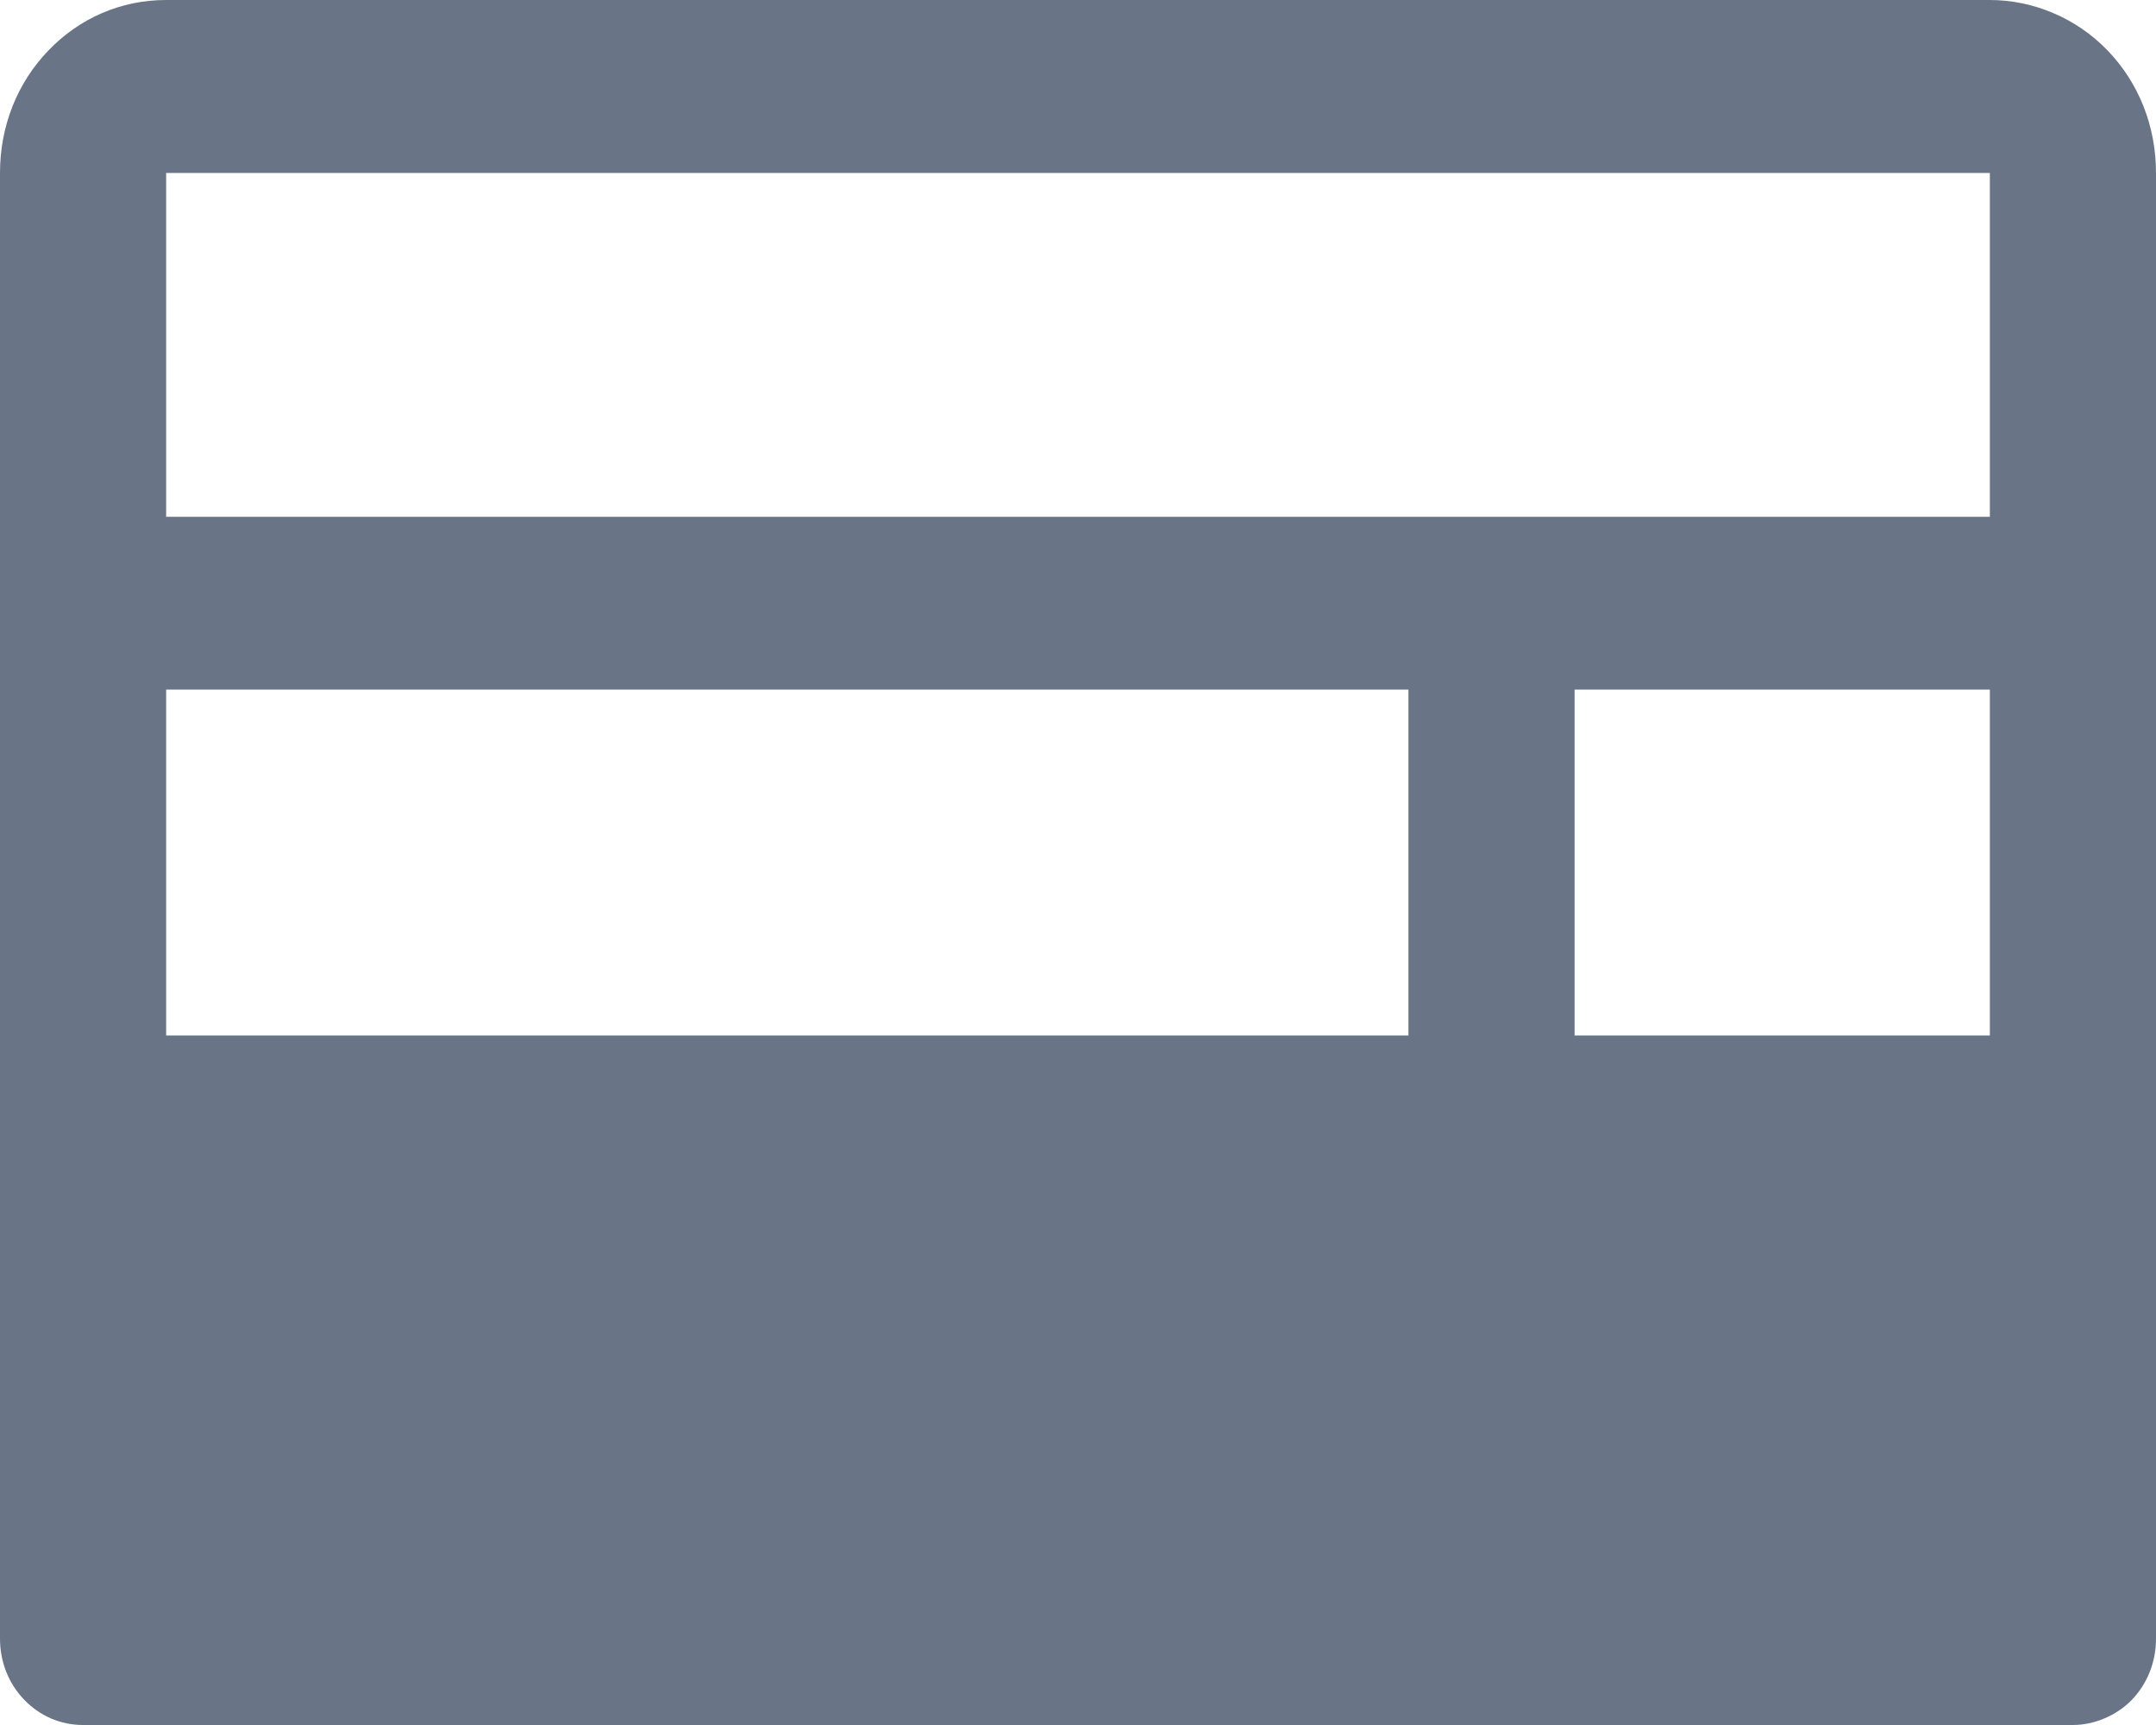
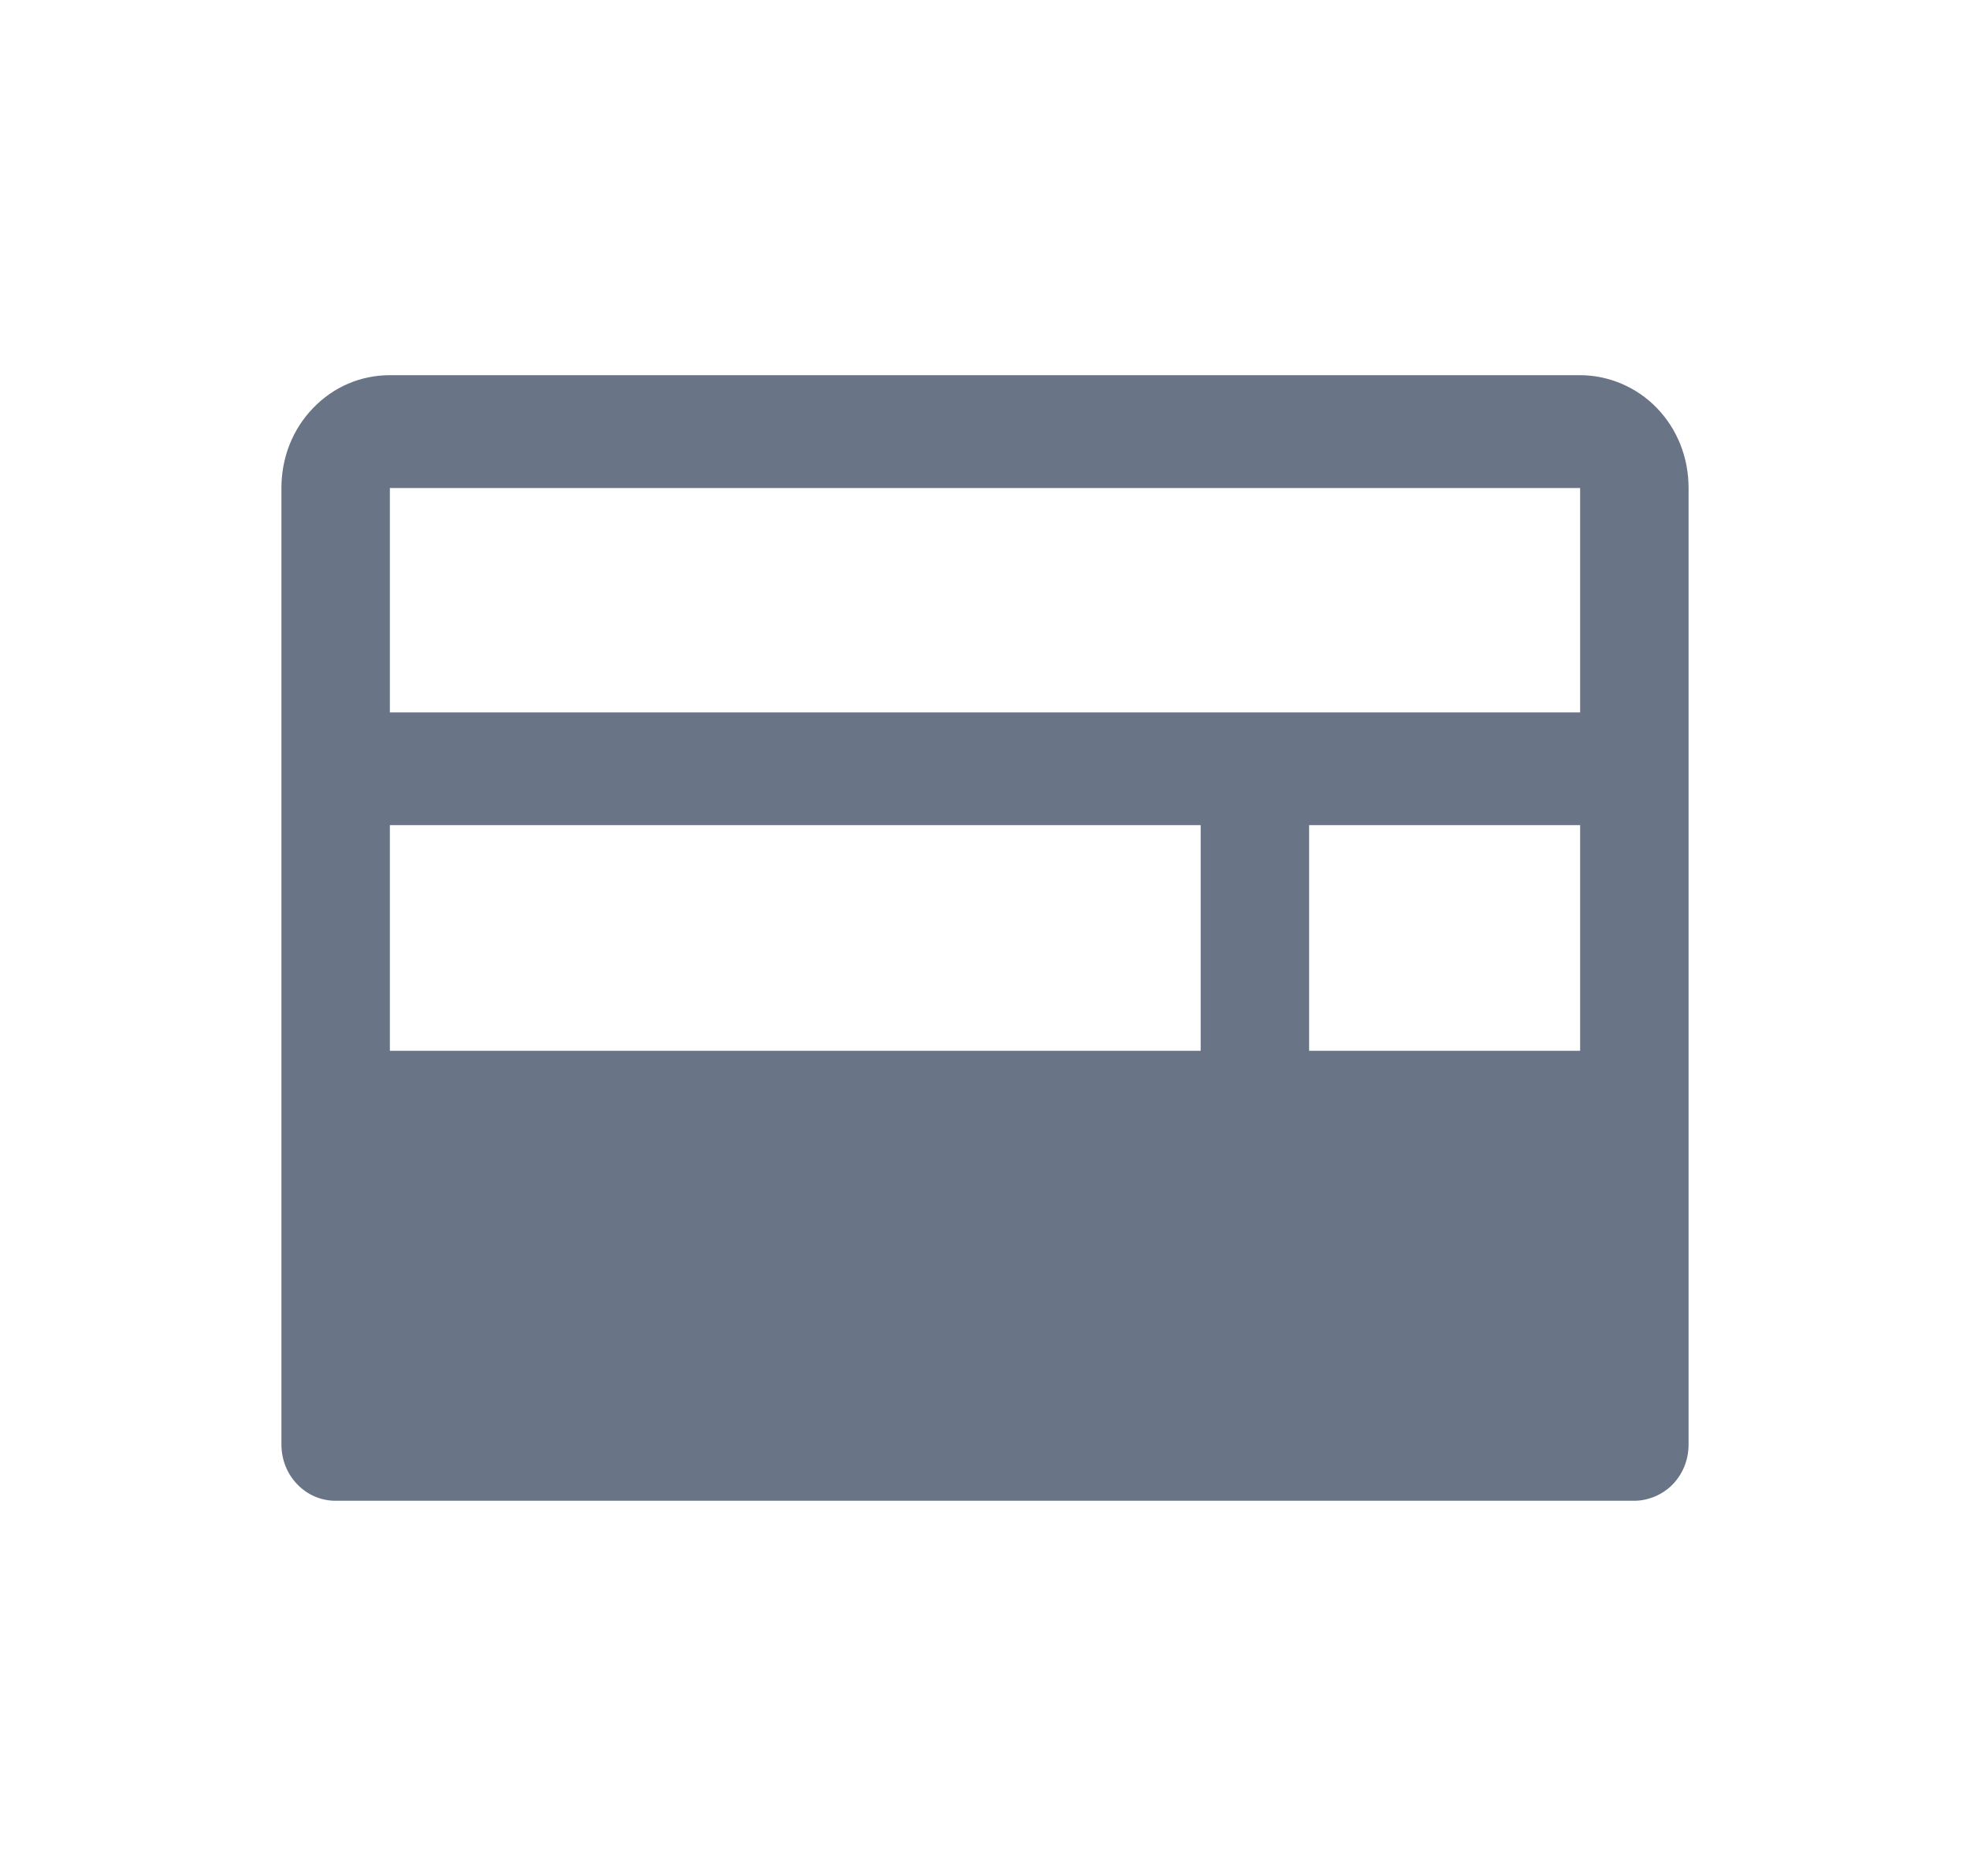
- <svg xmlns="http://www.w3.org/2000/svg" width="15" height="12" viewBox="0 0 15 12" fill="none">
-   <path d="M14.663 0.351C14.446 0.125 14.145 0 13.844 0H1.156C0.843 0 0.554 0.125 0.337 0.351C0.12 0.576 0 0.877 0 1.203V11.399C0 11.562 0.06 11.712 0.169 11.825C0.277 11.937 0.421 12 0.578 12H14.422C14.567 12 14.723 11.937 14.832 11.825C14.94 11.712 15 11.562 15 11.399V1.203C15 0.877 14.88 0.576 14.663 0.351ZM9.799 7.203H1.156V4.797H9.799V7.203ZM13.844 7.203H10.955V4.797H13.844V7.203ZM13.844 3.595H1.156V1.203H13.844V3.595Z" fill="#697586" />
+ <svg xmlns="http://www.w3.org/2000/svg" width="21" height="20" viewBox="0 0 21 20" fill="none">
+   <path d="M17.663 4.351C17.446 4.125 17.145 4 16.844 4H4.156C3.843 4 3.554 4.125 3.337 4.351C3.12 4.576 3 4.877 3 5.203V15.399C3 15.562 3.06 15.712 3.169 15.825C3.277 15.937 3.421 16 3.578 16H17.422C17.567 16 17.723 15.937 17.831 15.825C17.94 15.712 18 15.562 18 15.399V5.203C18 4.877 17.88 4.576 17.663 4.351ZM12.799 11.203H4.156V8.797H12.799V11.203ZM16.844 11.203H13.955V8.797H16.844V11.203ZM16.844 7.595H4.156V5.203H16.844V7.595Z" fill="#697586" />
</svg>
